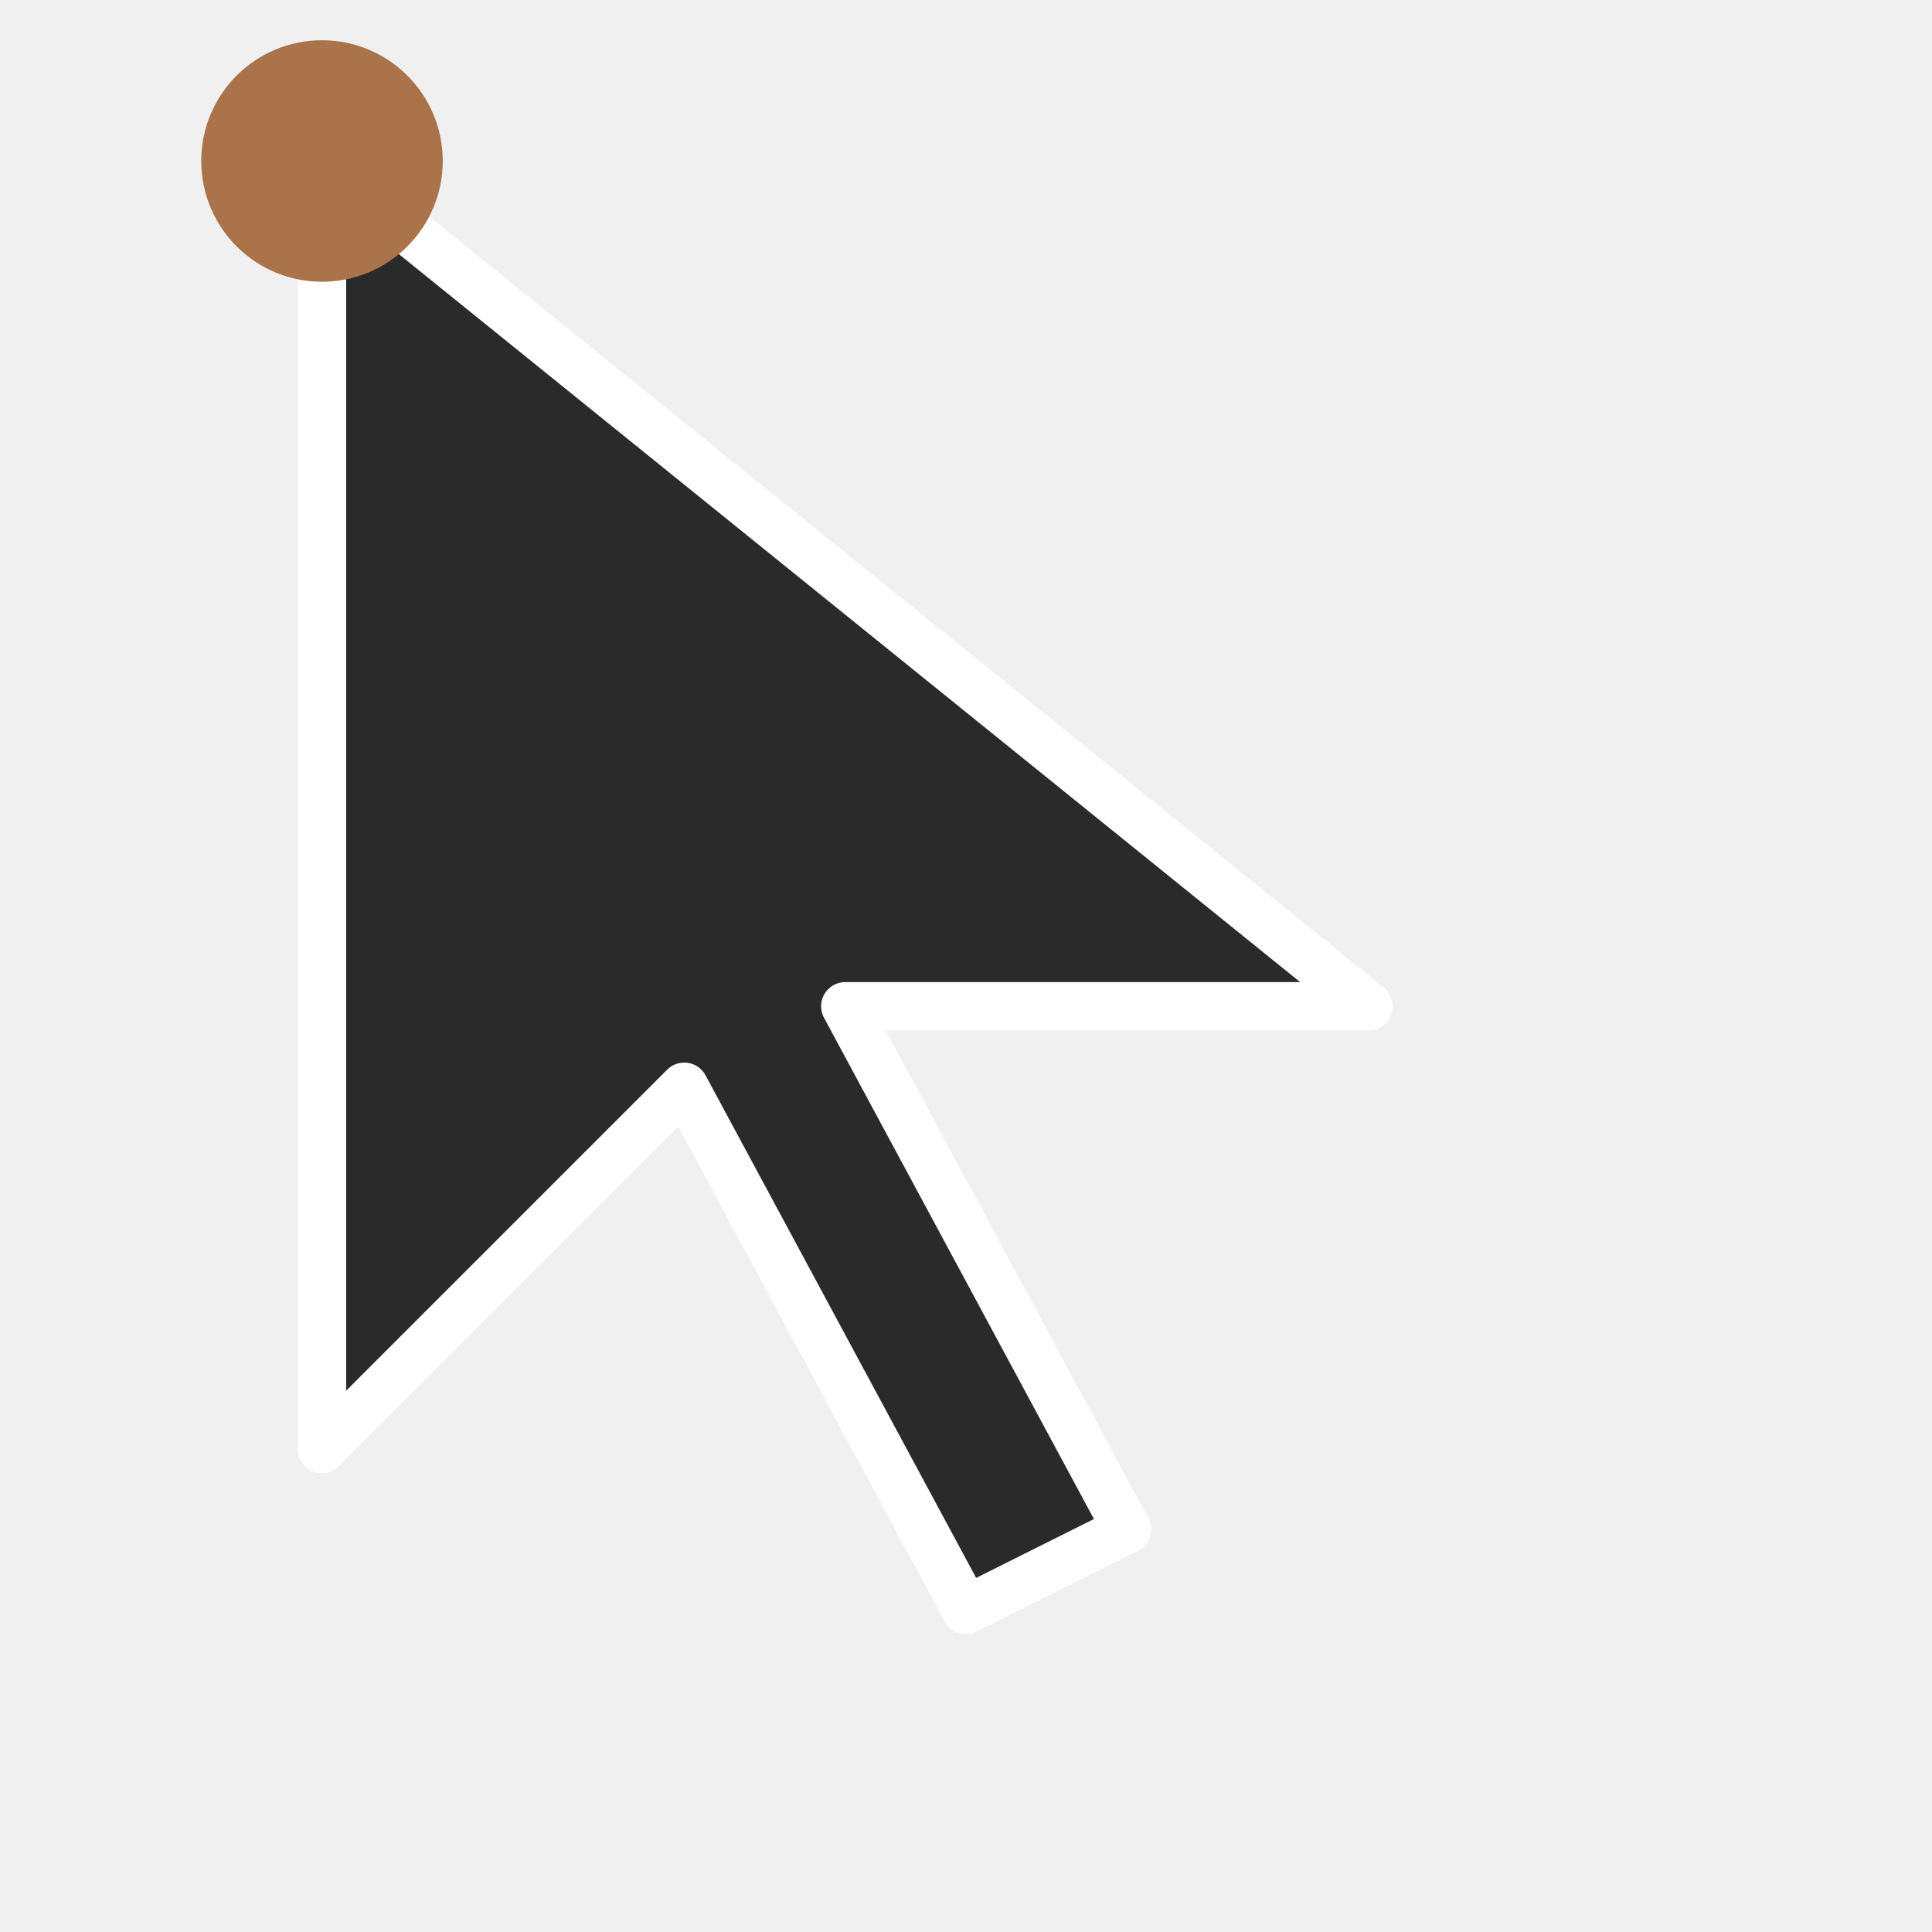
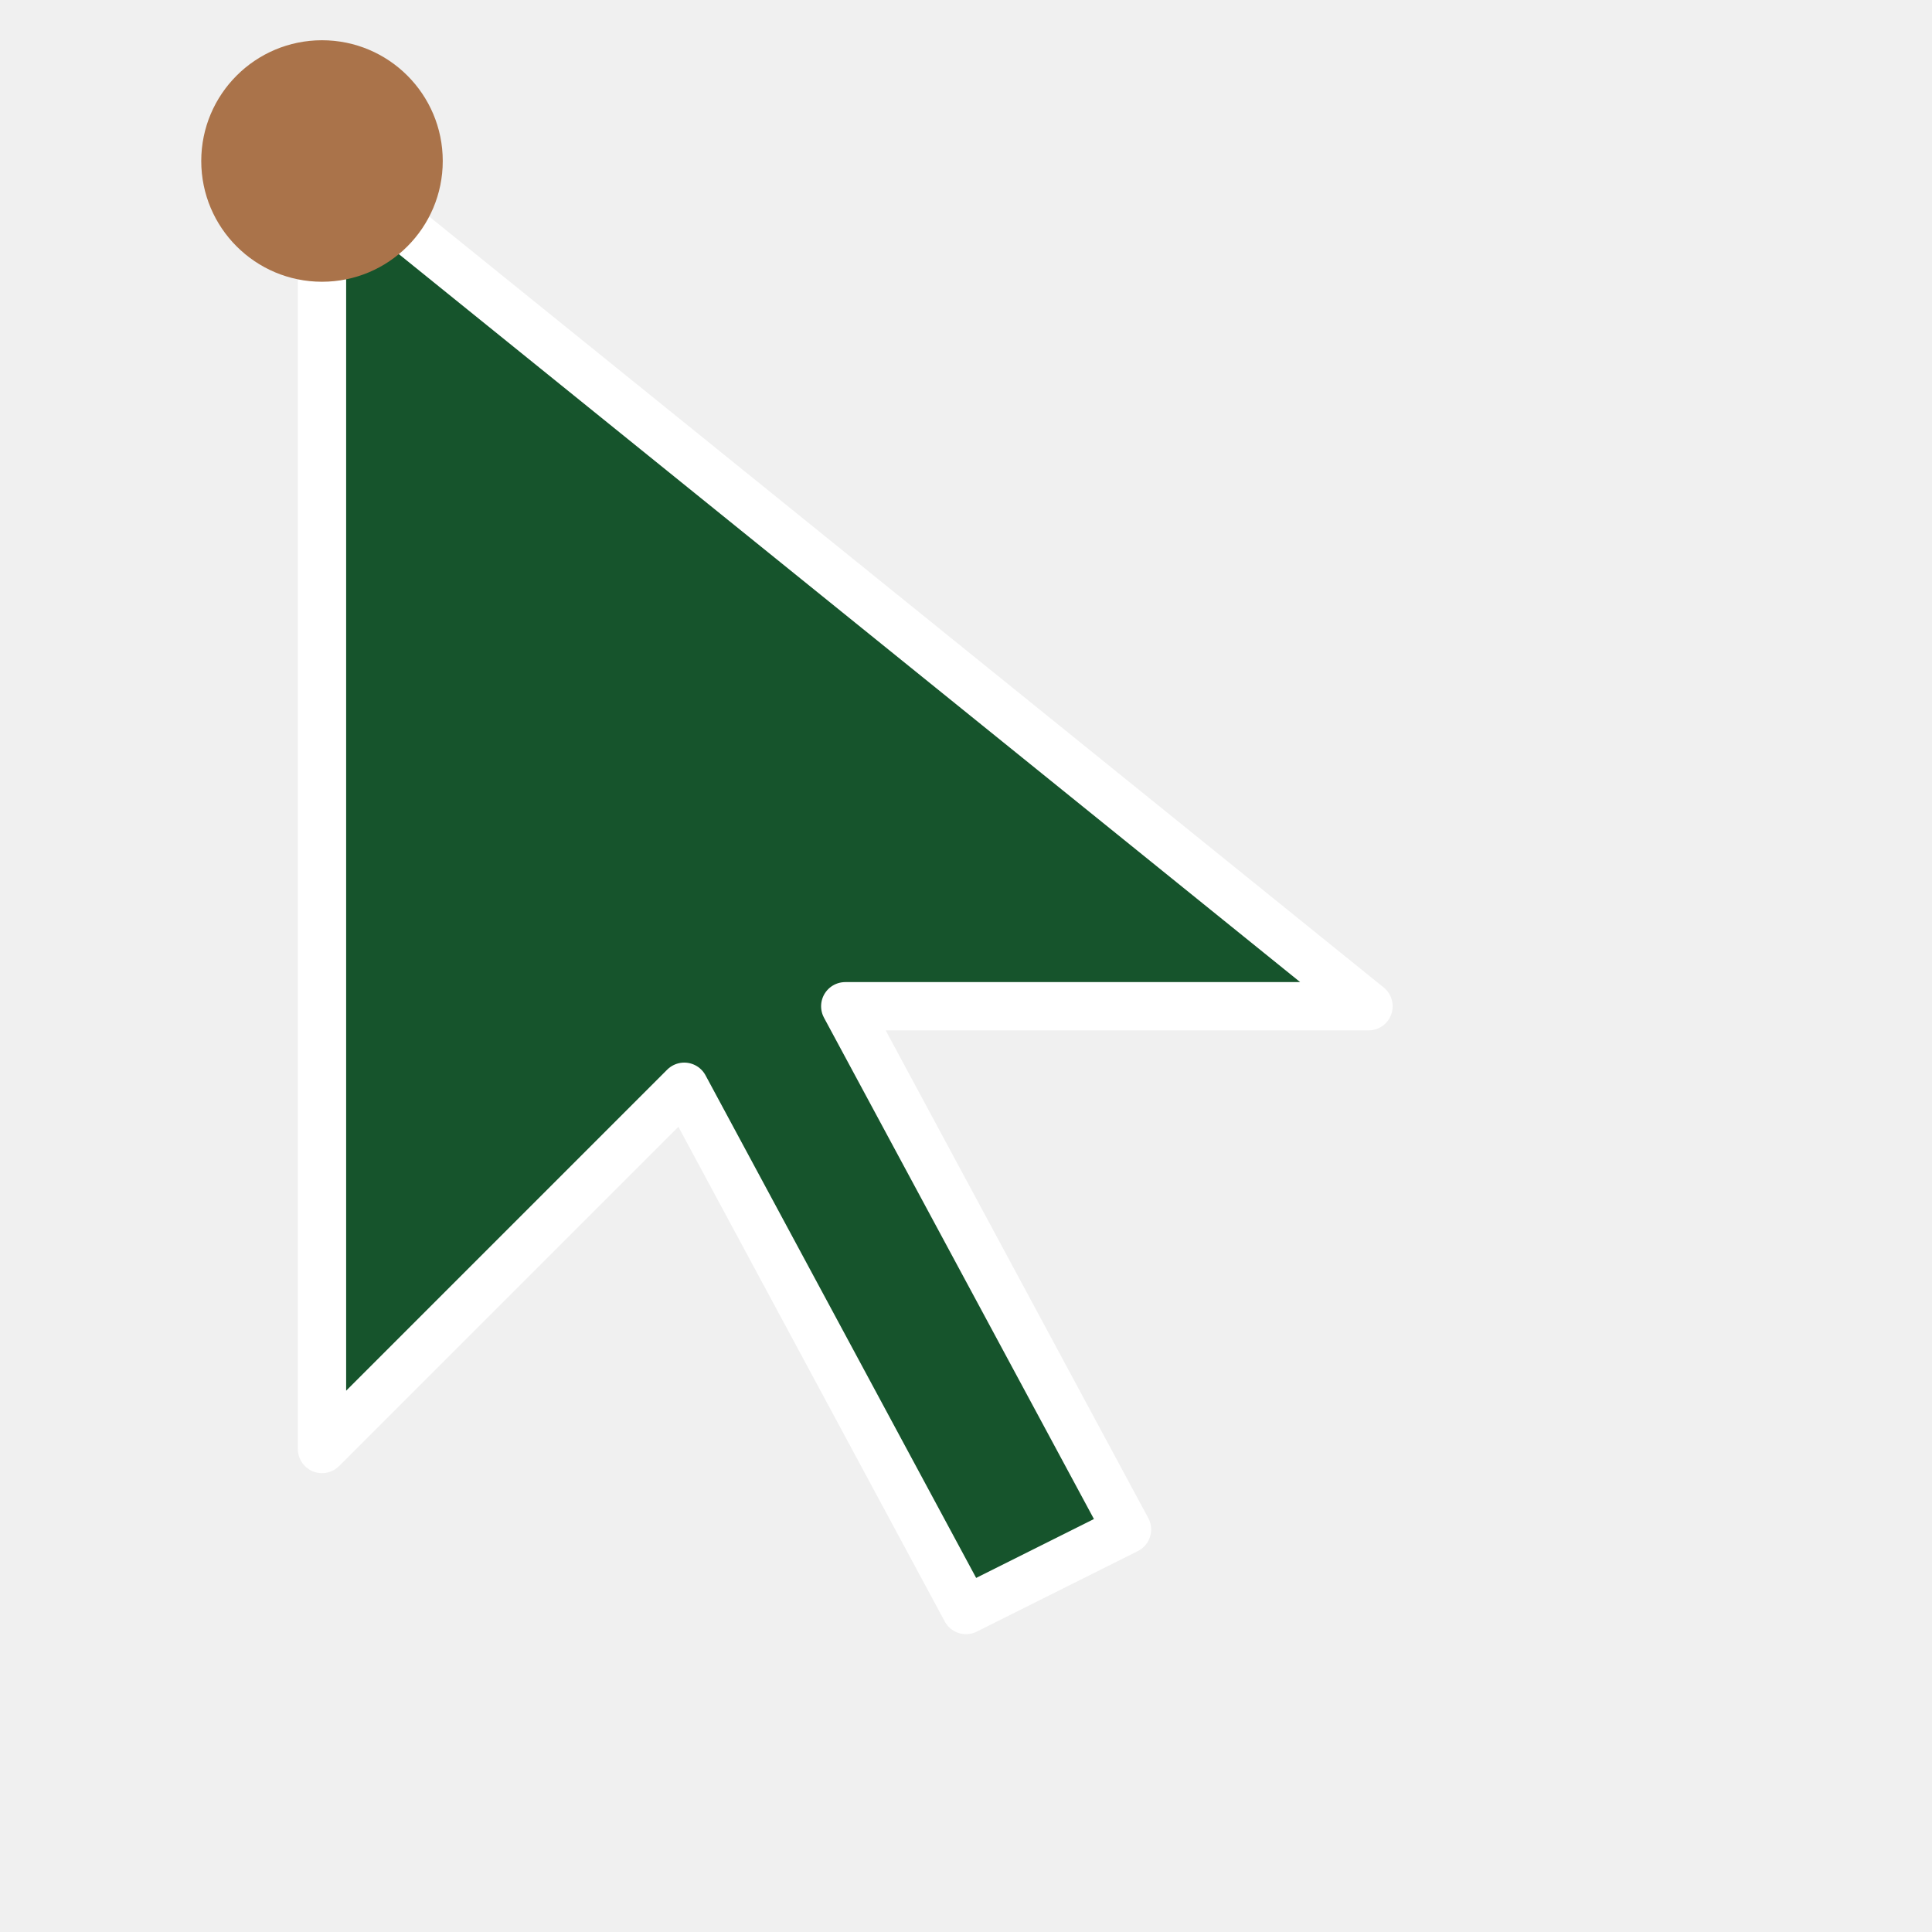
<svg xmlns="http://www.w3.org/2000/svg" width="24" height="24" viewBox="0 0 24 24">
-   <path d="M4 2 L4 18 L8.5 13.5 L12 20 L14 19 L10.5 12.5 L17 12.5 Z" fill="#2a2a2a" stroke="#ffffff" stroke-width="0.6" stroke-linejoin="round" />
+   <path d="M4 2 L4 18 L8.5 13.5 L12 20 L14 19 L10.5 12.5 L17 12.5 Z" fill="#16542c" stroke="#ffffff" stroke-width="0.6" stroke-linejoin="round" />
  <circle cx="4" cy="2" r="1.5" fill="#aa734a" />
</svg>
